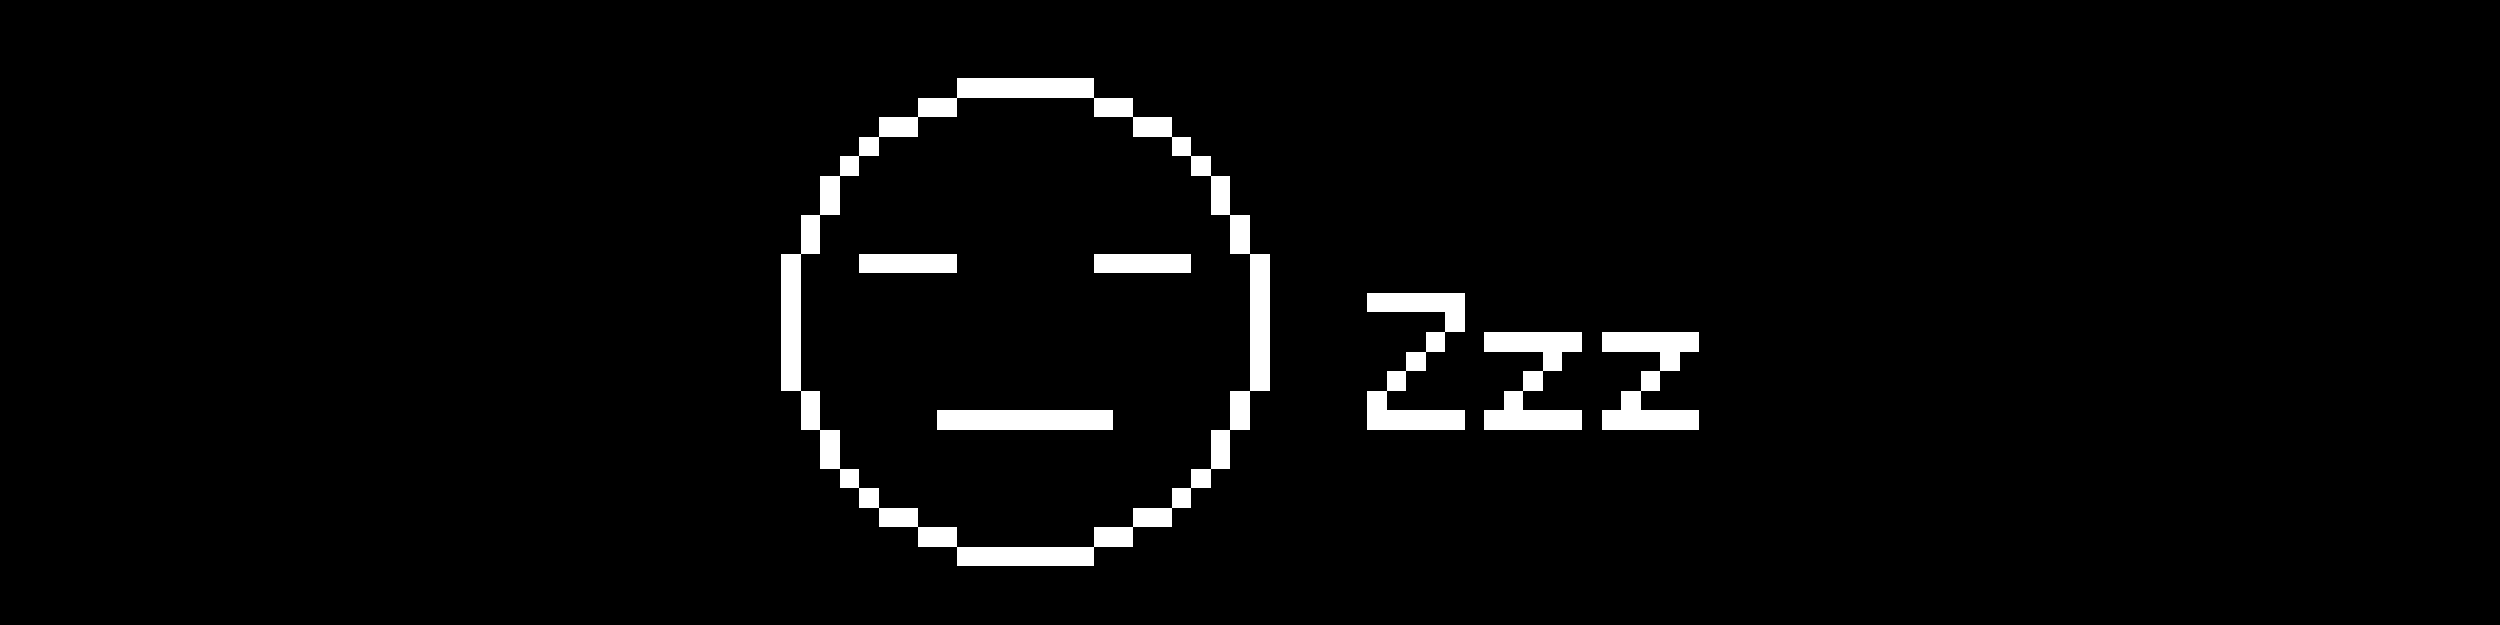
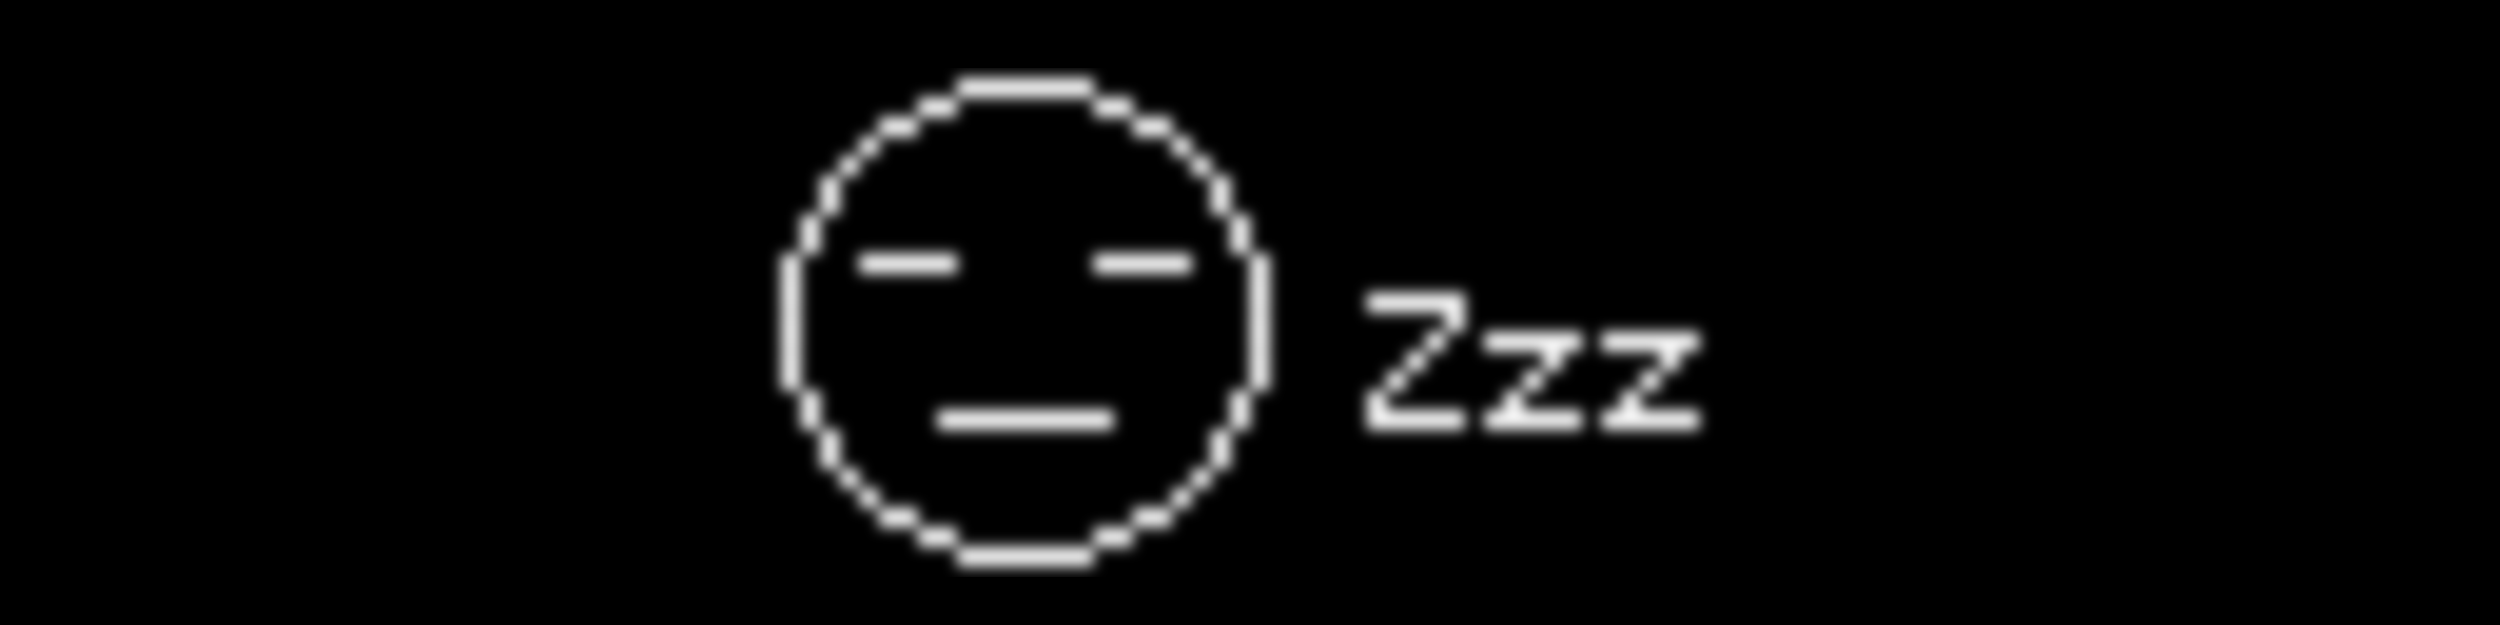
- <svg xmlns="http://www.w3.org/2000/svg" width="512" height="128" viewBox="0 0 128 32" shape-rendering="crispEdges">
-   <rect x="0" y="0" width="128" height="32" fill="#000000" />
-   <rect x="49" y="4" width="7" height="1" fill="#ffffff" />
-   <rect x="47" y="5" width="2" height="1" fill="#ffffff" />
-   <rect x="56" y="5" width="2" height="1" fill="#ffffff" />
-   <rect x="45" y="6" width="2" height="1" fill="#ffffff" />
-   <rect x="58" y="6" width="2" height="1" fill="#ffffff" />
-   <rect x="44" y="7" width="1" height="1" fill="#ffffff" />
-   <rect x="60" y="7" width="1" height="1" fill="#ffffff" />
-   <rect x="43" y="8" width="1" height="1" fill="#ffffff" />
-   <rect x="61" y="8" width="1" height="1" fill="#ffffff" />
-   <rect x="42" y="9" width="1" height="1" fill="#ffffff" />
-   <rect x="62" y="9" width="1" height="1" fill="#ffffff" />
-   <rect x="42" y="10" width="1" height="1" fill="#ffffff" />
-   <rect x="62" y="10" width="1" height="1" fill="#ffffff" />
-   <rect x="41" y="11" width="1" height="1" fill="#ffffff" />
-   <rect x="63" y="11" width="1" height="1" fill="#ffffff" />
-   <rect x="41" y="12" width="1" height="1" fill="#ffffff" />
-   <rect x="63" y="12" width="1" height="1" fill="#ffffff" />
-   <rect x="40" y="13" width="1" height="1" fill="#ffffff" />
-   <rect x="44" y="13" width="5" height="1" fill="#ffffff" />
-   <rect x="56" y="13" width="5" height="1" fill="#ffffff" />
-   <rect x="64" y="13" width="1" height="1" fill="#ffffff" />
-   <rect x="40" y="14" width="1" height="1" fill="#ffffff" />
-   <rect x="64" y="14" width="1" height="1" fill="#ffffff" />
-   <rect x="40" y="15" width="1" height="1" fill="#ffffff" />
-   <rect x="64" y="15" width="1" height="1" fill="#ffffff" />
-   <rect x="70" y="15" width="5" height="1" fill="#ffffff" />
-   <rect x="40" y="16" width="1" height="1" fill="#ffffff" />
-   <rect x="64" y="16" width="1" height="1" fill="#ffffff" />
-   <rect x="74" y="16" width="1" height="1" fill="#ffffff" />
-   <rect x="40" y="17" width="1" height="1" fill="#ffffff" />
-   <rect x="64" y="17" width="1" height="1" fill="#ffffff" />
-   <rect x="73" y="17" width="1" height="1" fill="#ffffff" />
-   <rect x="76" y="17" width="5" height="1" fill="#ffffff" />
-   <rect x="82" y="17" width="5" height="1" fill="#ffffff" />
-   <rect x="40" y="18" width="1" height="1" fill="#ffffff" />
-   <rect x="64" y="18" width="1" height="1" fill="#ffffff" />
-   <rect x="72" y="18" width="1" height="1" fill="#ffffff" />
-   <rect x="79" y="18" width="1" height="1" fill="#ffffff" />
-   <rect x="85" y="18" width="1" height="1" fill="#ffffff" />
-   <rect x="40" y="19" width="1" height="1" fill="#ffffff" />
-   <rect x="64" y="19" width="1" height="1" fill="#ffffff" />
-   <rect x="71" y="19" width="1" height="1" fill="#ffffff" />
-   <rect x="78" y="19" width="1" height="1" fill="#ffffff" />
-   <rect x="84" y="19" width="1" height="1" fill="#ffffff" />
-   <rect x="41" y="20" width="1" height="1" fill="#ffffff" />
-   <rect x="63" y="20" width="1" height="1" fill="#ffffff" />
-   <rect x="70" y="20" width="1" height="1" fill="#ffffff" />
-   <rect x="77" y="20" width="1" height="1" fill="#ffffff" />
-   <rect x="83" y="20" width="1" height="1" fill="#ffffff" />
-   <rect x="41" y="21" width="1" height="1" fill="#ffffff" />
-   <rect x="48" y="21" width="9" height="1" fill="#ffffff" />
-   <rect x="63" y="21" width="1" height="1" fill="#ffffff" />
-   <rect x="70" y="21" width="5" height="1" fill="#ffffff" />
-   <rect x="76" y="21" width="5" height="1" fill="#ffffff" />
-   <rect x="82" y="21" width="5" height="1" fill="#ffffff" />
-   <rect x="42" y="22" width="1" height="1" fill="#ffffff" />
-   <rect x="62" y="22" width="1" height="1" fill="#ffffff" />
-   <rect x="42" y="23" width="1" height="1" fill="#ffffff" />
-   <rect x="62" y="23" width="1" height="1" fill="#ffffff" />
-   <rect x="43" y="24" width="1" height="1" fill="#ffffff" />
-   <rect x="61" y="24" width="1" height="1" fill="#ffffff" />
-   <rect x="44" y="25" width="1" height="1" fill="#ffffff" />
-   <rect x="60" y="25" width="1" height="1" fill="#ffffff" />
-   <rect x="45" y="26" width="2" height="1" fill="#ffffff" />
-   <rect x="58" y="26" width="2" height="1" fill="#ffffff" />
-   <rect x="47" y="27" width="2" height="1" fill="#ffffff" />
-   <rect x="56" y="27" width="2" height="1" fill="#ffffff" />
-   <rect x="49" y="28" width="7" height="1" fill="#ffffff" />
+ <svg xmlns="http://www.w3.org/2000/svg" width="512" height="128" viewBox="0 0 128 32">
+   <defs>
+     <filter id="soften" x="-2%" y="-2%" width="104%" height="104%">
+       <feGaussianBlur stdDeviation="0.35" />
+     </filter>
+   </defs>
+   <rect x="0" y="0" width="128" height="32" fill="#000000" shape-rendering="crispEdges" />
+   <g filter="url(#soften)">
+     <rect x="49" y="4" width="7" height="1" fill="#ffffff" />
+     <rect x="47" y="5" width="2" height="1" fill="#ffffff" />
+     <rect x="56" y="5" width="2" height="1" fill="#ffffff" />
+     <rect x="45" y="6" width="2" height="1" fill="#ffffff" />
+     <rect x="58" y="6" width="2" height="1" fill="#ffffff" />
+     <rect x="44" y="7" width="1" height="1" fill="#ffffff" />
+     <rect x="60" y="7" width="1" height="1" fill="#ffffff" />
+     <rect x="43" y="8" width="1" height="1" fill="#ffffff" />
+     <rect x="61" y="8" width="1" height="1" fill="#ffffff" />
+     <rect x="42" y="9" width="1" height="1" fill="#ffffff" />
+     <rect x="62" y="9" width="1" height="1" fill="#ffffff" />
+     <rect x="42" y="10" width="1" height="1" fill="#ffffff" />
+     <rect x="62" y="10" width="1" height="1" fill="#ffffff" />
+     <rect x="41" y="11" width="1" height="1" fill="#ffffff" />
+     <rect x="63" y="11" width="1" height="1" fill="#ffffff" />
+     <rect x="41" y="12" width="1" height="1" fill="#ffffff" />
+     <rect x="63" y="12" width="1" height="1" fill="#ffffff" />
+     <rect x="40" y="13" width="1" height="1" fill="#ffffff" />
+     <rect x="44" y="13" width="5" height="1" fill="#ffffff" />
+     <rect x="56" y="13" width="5" height="1" fill="#ffffff" />
+     <rect x="64" y="13" width="1" height="1" fill="#ffffff" />
+     <rect x="40" y="14" width="1" height="1" fill="#ffffff" />
+     <rect x="64" y="14" width="1" height="1" fill="#ffffff" />
+     <rect x="40" y="15" width="1" height="1" fill="#ffffff" />
+     <rect x="64" y="15" width="1" height="1" fill="#ffffff" />
+     <rect x="70" y="15" width="5" height="1" fill="#ffffff" />
+     <rect x="40" y="16" width="1" height="1" fill="#ffffff" />
+     <rect x="64" y="16" width="1" height="1" fill="#ffffff" />
+     <rect x="74" y="16" width="1" height="1" fill="#ffffff" />
+     <rect x="40" y="17" width="1" height="1" fill="#ffffff" />
+     <rect x="64" y="17" width="1" height="1" fill="#ffffff" />
+     <rect x="73" y="17" width="1" height="1" fill="#ffffff" />
+     <rect x="76" y="17" width="5" height="1" fill="#ffffff" />
+     <rect x="82" y="17" width="5" height="1" fill="#ffffff" />
+     <rect x="40" y="18" width="1" height="1" fill="#ffffff" />
+     <rect x="64" y="18" width="1" height="1" fill="#ffffff" />
+     <rect x="72" y="18" width="1" height="1" fill="#ffffff" />
+     <rect x="79" y="18" width="1" height="1" fill="#ffffff" />
+     <rect x="85" y="18" width="1" height="1" fill="#ffffff" />
+     <rect x="40" y="19" width="1" height="1" fill="#ffffff" />
+     <rect x="64" y="19" width="1" height="1" fill="#ffffff" />
+     <rect x="71" y="19" width="1" height="1" fill="#ffffff" />
+     <rect x="78" y="19" width="1" height="1" fill="#ffffff" />
+     <rect x="84" y="19" width="1" height="1" fill="#ffffff" />
+     <rect x="41" y="20" width="1" height="1" fill="#ffffff" />
+     <rect x="63" y="20" width="1" height="1" fill="#ffffff" />
+     <rect x="70" y="20" width="1" height="1" fill="#ffffff" />
+     <rect x="77" y="20" width="1" height="1" fill="#ffffff" />
+     <rect x="83" y="20" width="1" height="1" fill="#ffffff" />
+     <rect x="41" y="21" width="1" height="1" fill="#ffffff" />
+     <rect x="48" y="21" width="9" height="1" fill="#ffffff" />
+     <rect x="63" y="21" width="1" height="1" fill="#ffffff" />
+     <rect x="70" y="21" width="5" height="1" fill="#ffffff" />
+     <rect x="76" y="21" width="5" height="1" fill="#ffffff" />
+     <rect x="82" y="21" width="5" height="1" fill="#ffffff" />
+     <rect x="42" y="22" width="1" height="1" fill="#ffffff" />
+     <rect x="62" y="22" width="1" height="1" fill="#ffffff" />
+     <rect x="42" y="23" width="1" height="1" fill="#ffffff" />
+     <rect x="62" y="23" width="1" height="1" fill="#ffffff" />
+     <rect x="43" y="24" width="1" height="1" fill="#ffffff" />
+     <rect x="61" y="24" width="1" height="1" fill="#ffffff" />
+     <rect x="44" y="25" width="1" height="1" fill="#ffffff" />
+     <rect x="60" y="25" width="1" height="1" fill="#ffffff" />
+     <rect x="45" y="26" width="2" height="1" fill="#ffffff" />
+     <rect x="58" y="26" width="2" height="1" fill="#ffffff" />
+     <rect x="47" y="27" width="2" height="1" fill="#ffffff" />
+     <rect x="56" y="27" width="2" height="1" fill="#ffffff" />
+     <rect x="49" y="28" width="7" height="1" fill="#ffffff" />
+   </g>
</svg>
